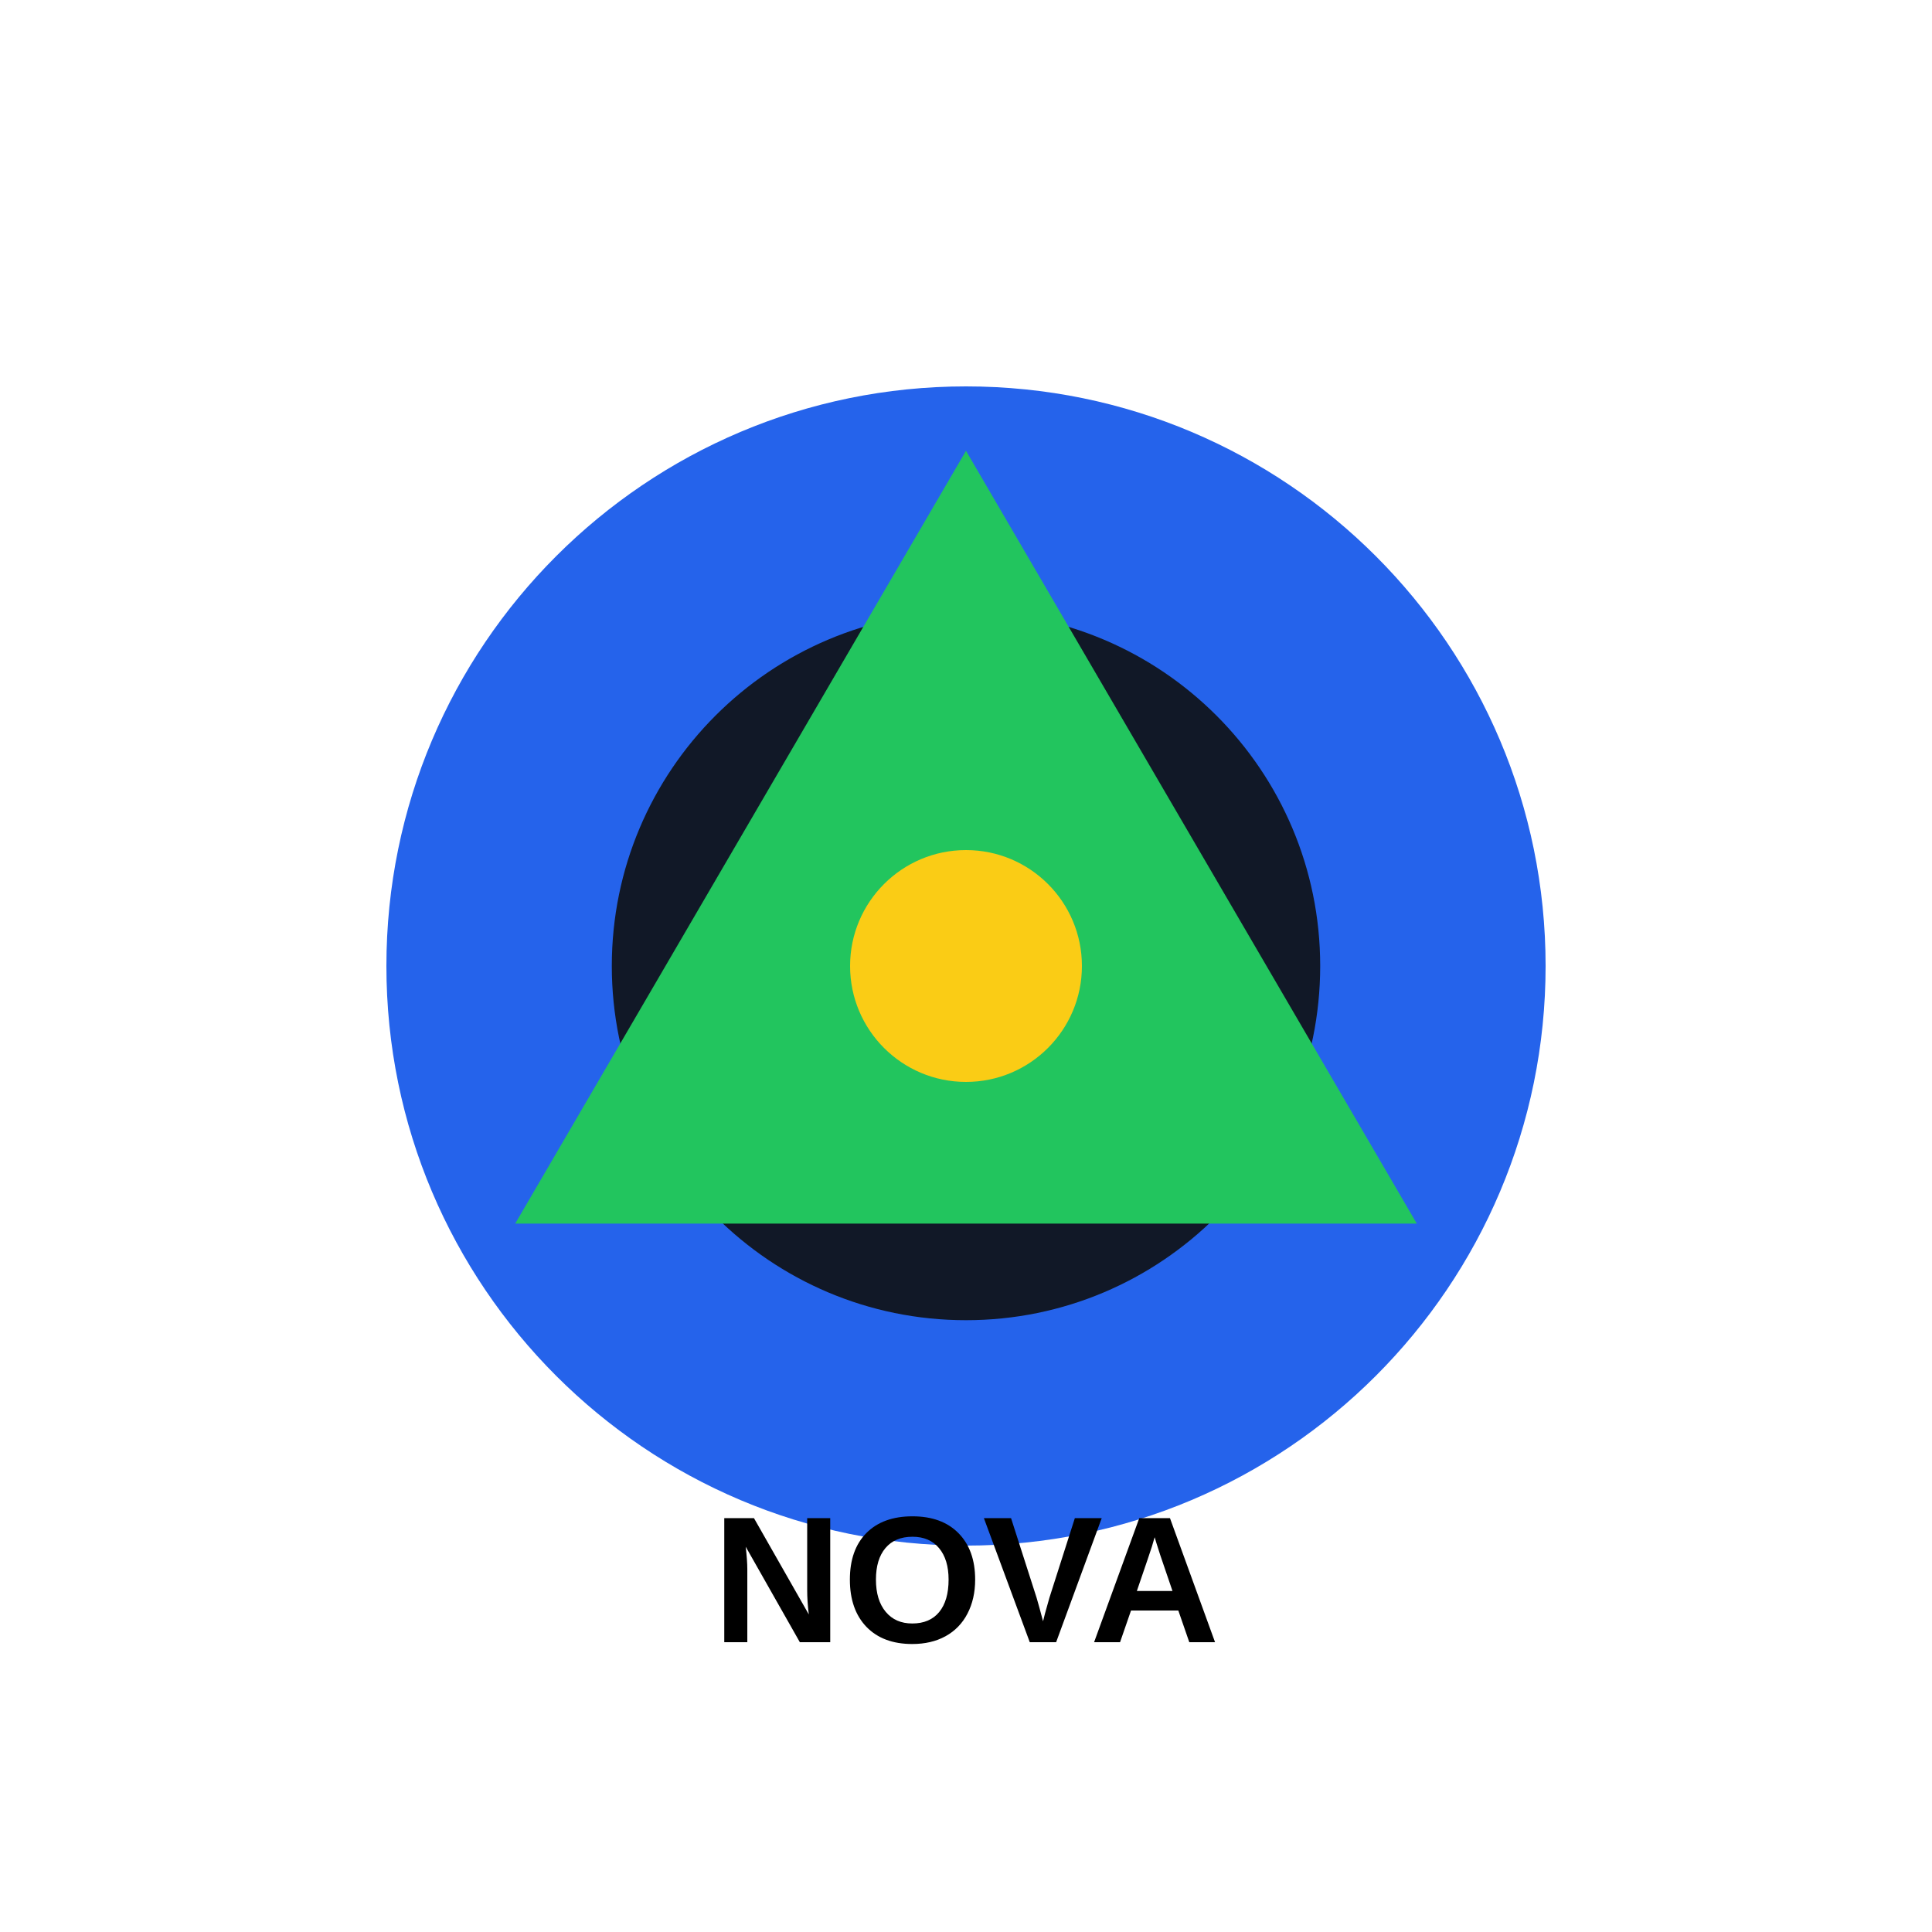
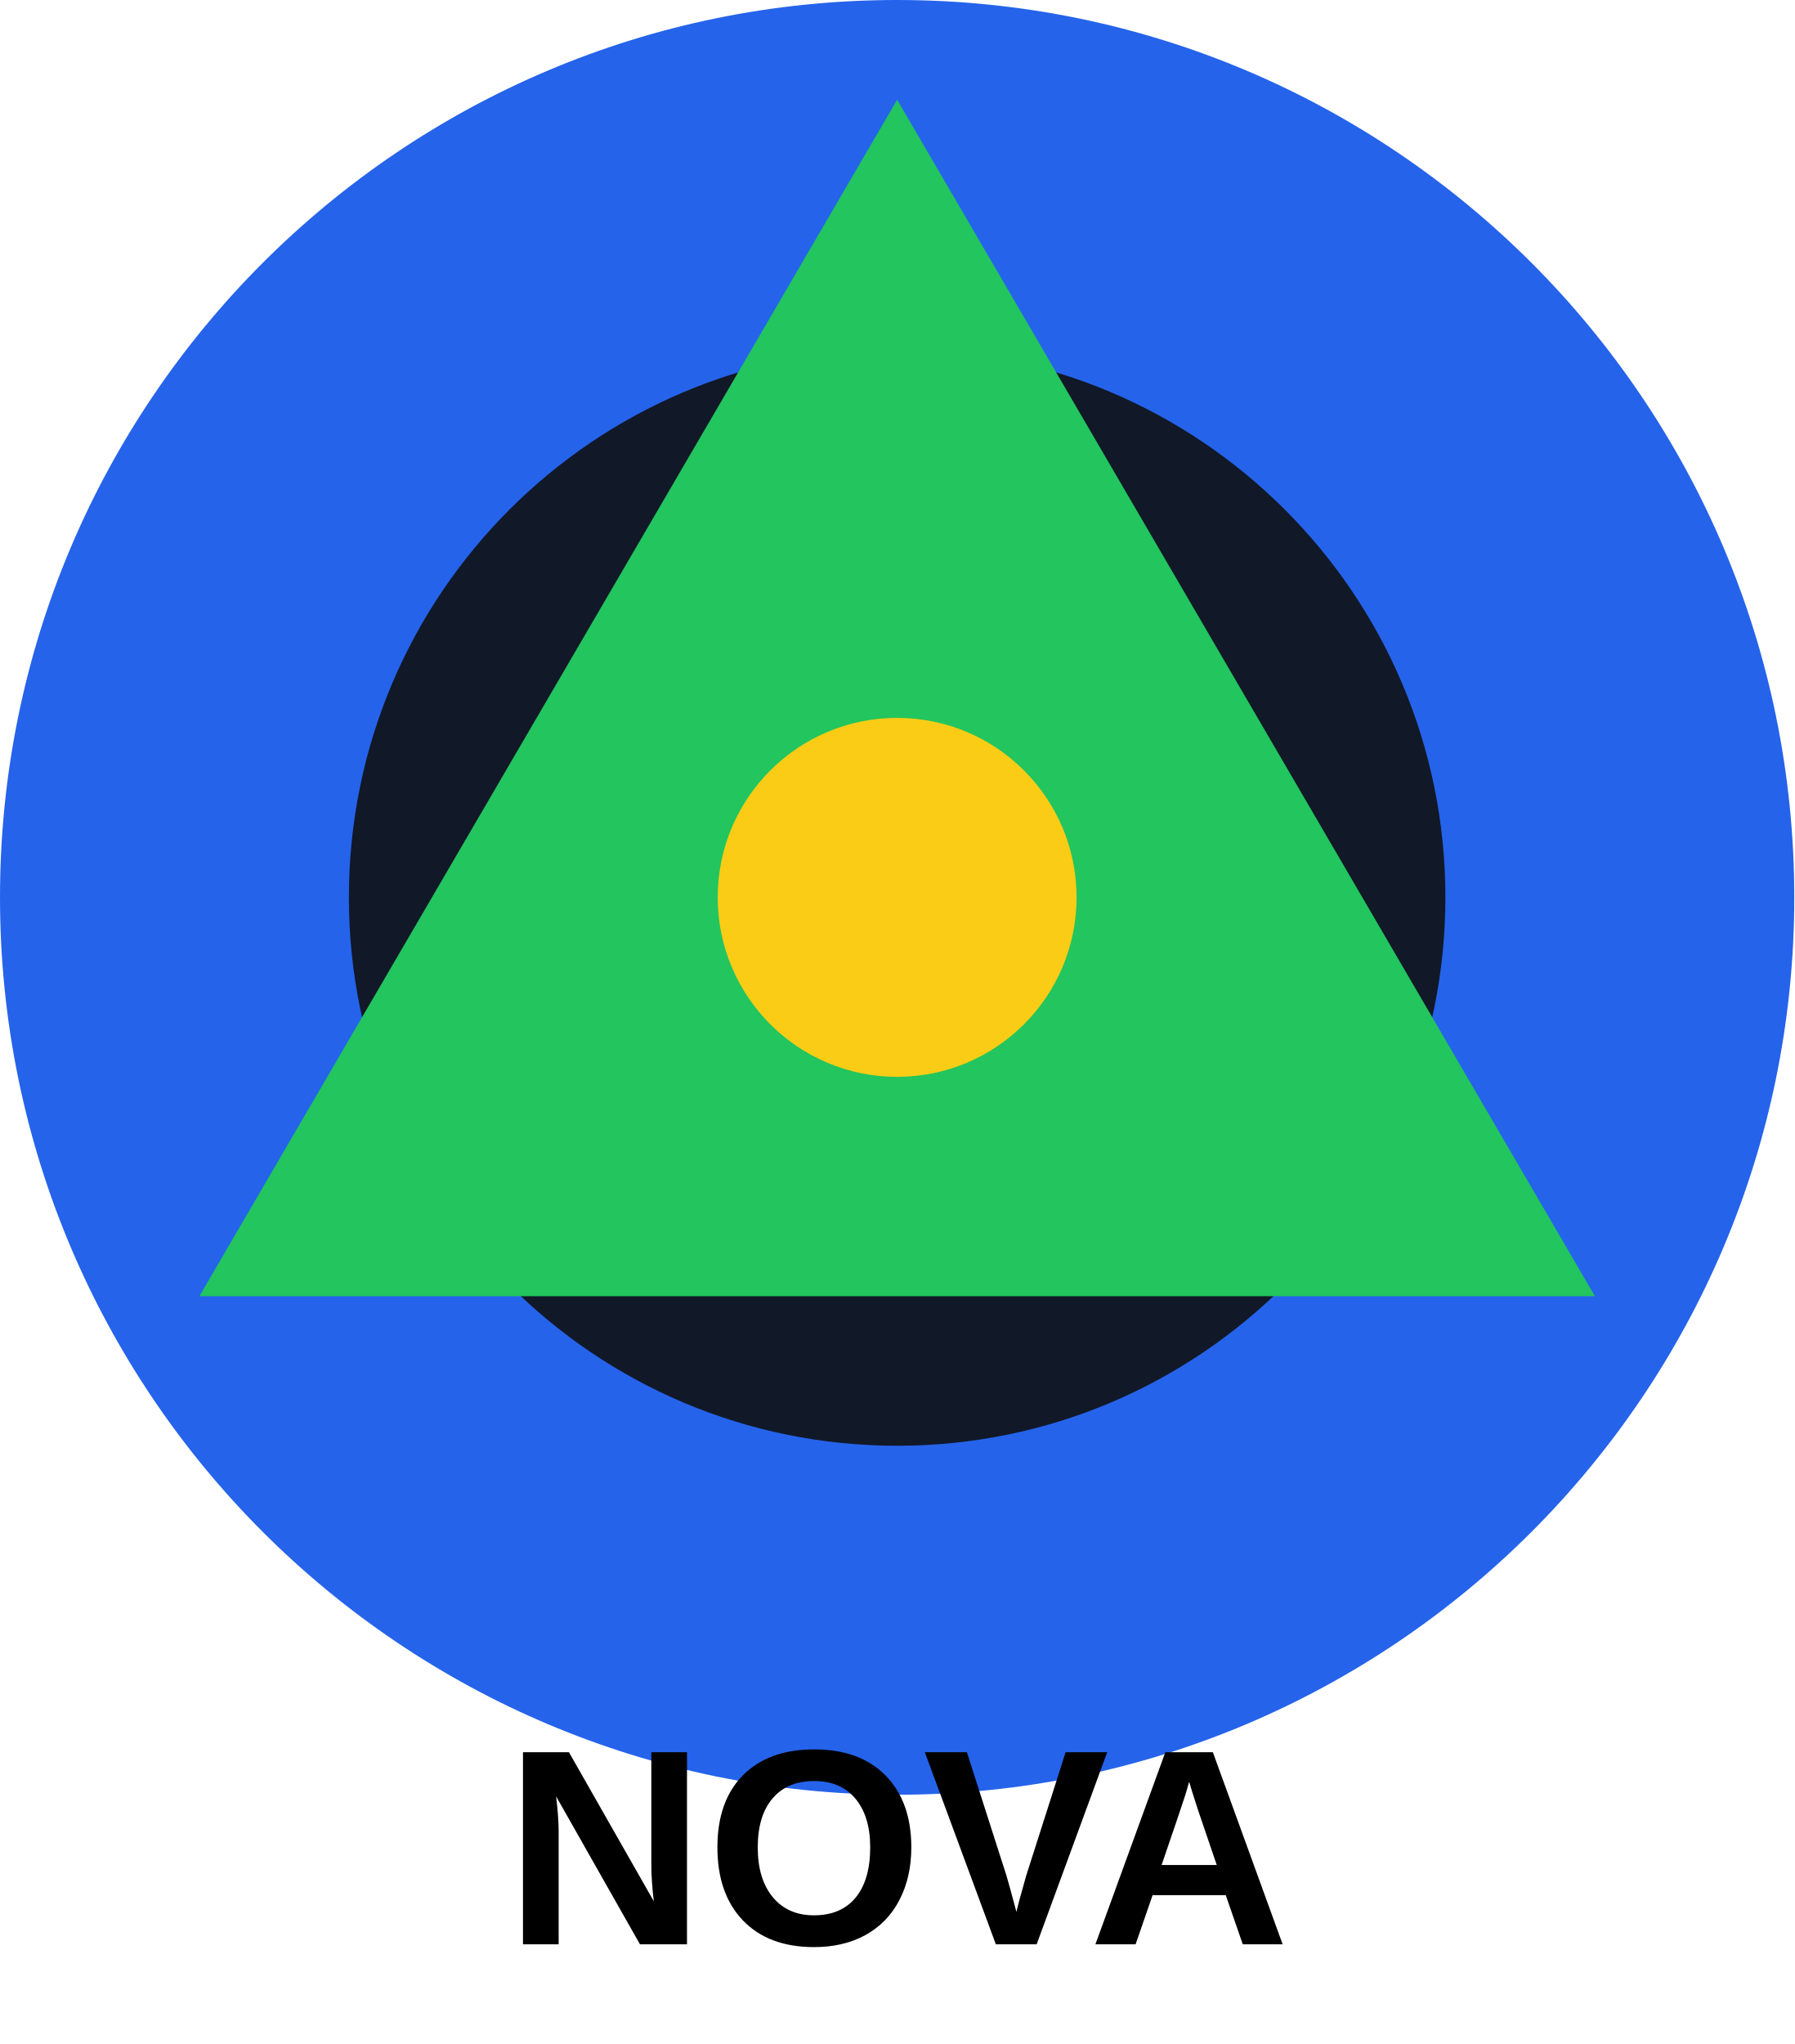
- <svg xmlns="http://www.w3.org/2000/svg" width="300" height="300" viewBox="0 0 300 300">
+ <svg xmlns="http://www.w3.org/2000/svg" viewBox="60 60 180 205">
  <circle cx="150" cy="150" r="90" fill="#2563EB" />
  <circle cx="150" cy="150" r="55" fill="#111827" />
  <path d="M150 70 L220 190 L80 190 Z" fill="#22C55E" />
  <circle cx="150" cy="150" r="18" fill="#FACC15" />
  <text x="150" y="255" font-family="Arial, sans-serif" font-size="28" font-weight="bold" text-anchor="middle" fill="black">
    NOVA
  </text>
</svg>
